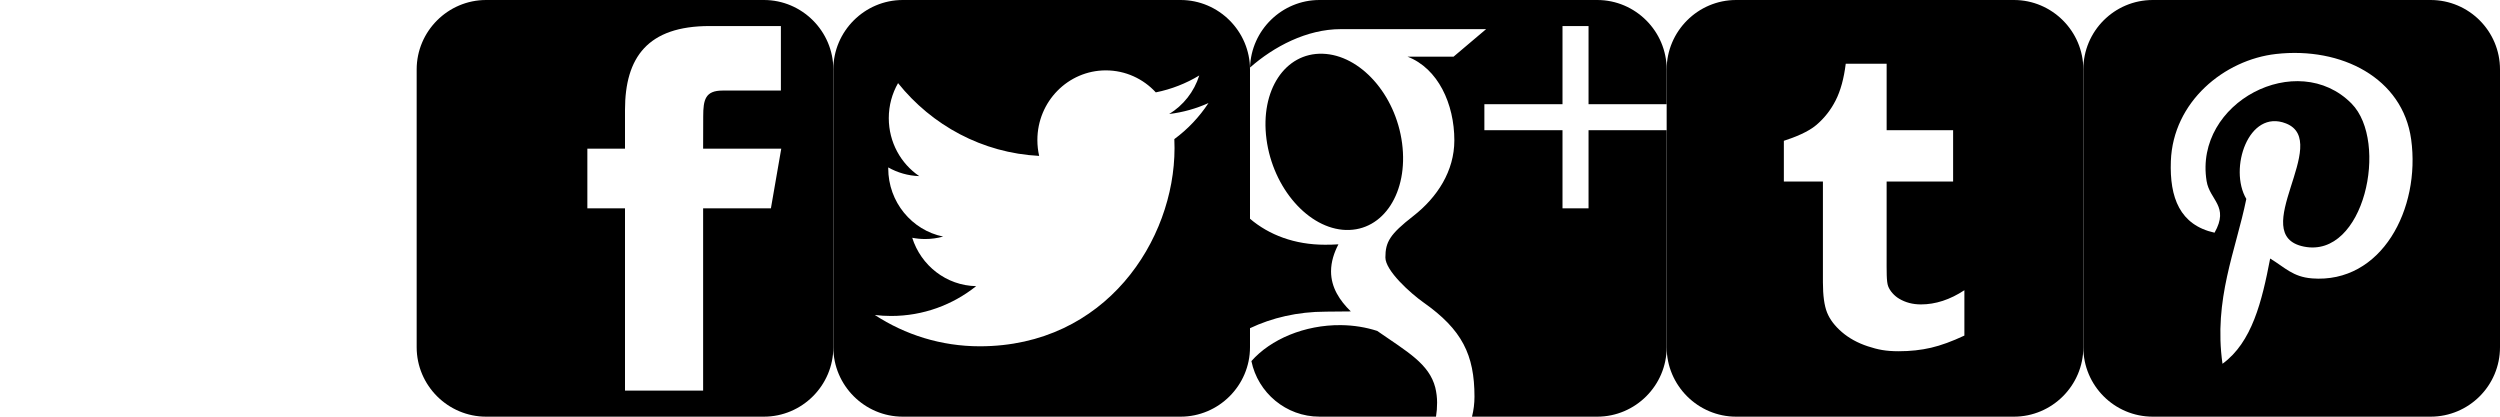
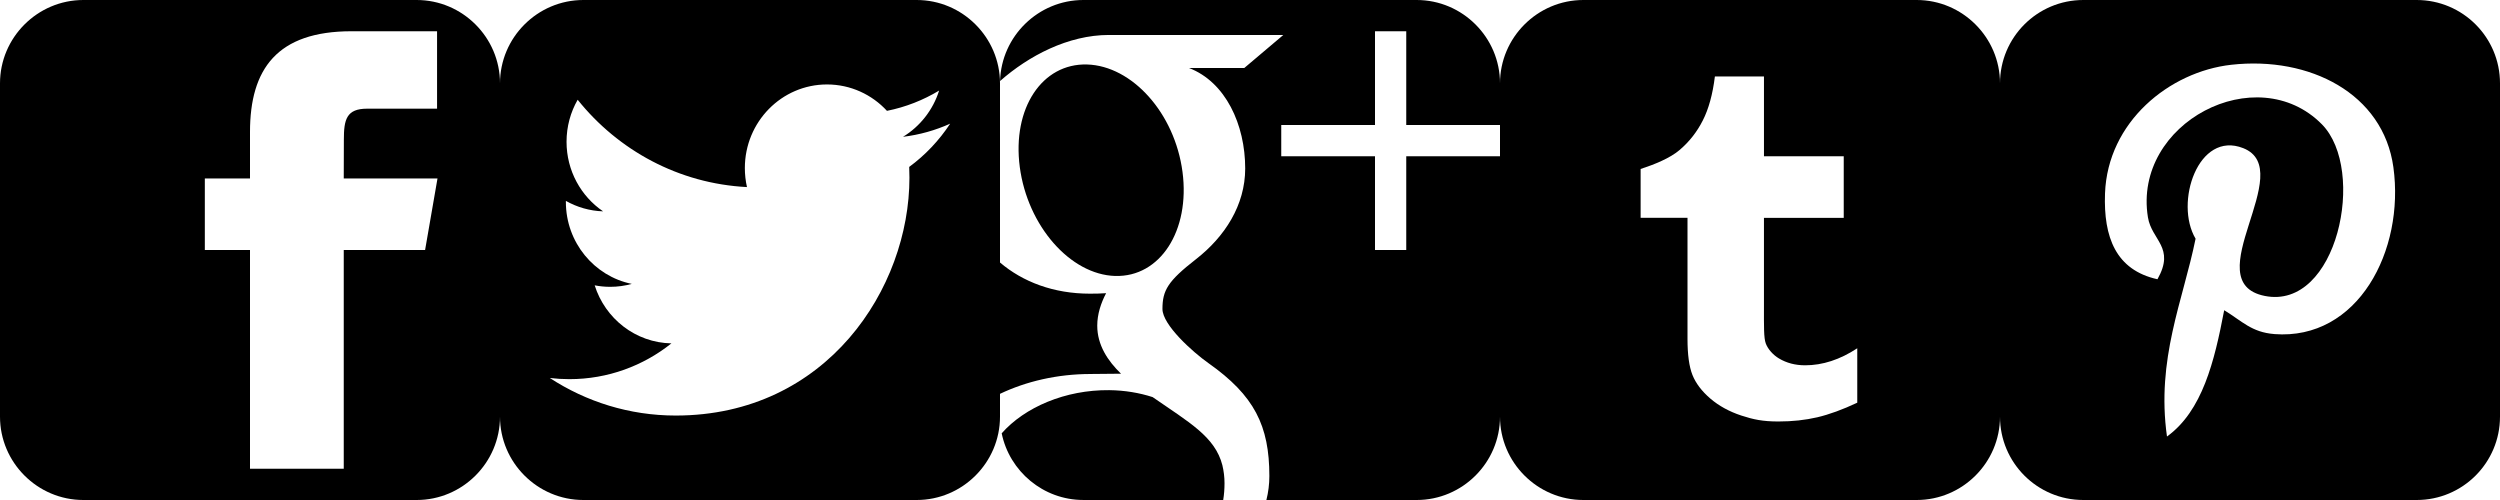
- <svg xmlns="http://www.w3.org/2000/svg" width="192" height="32" id="svg2986" version="1.1">
+ <svg xmlns="http://www.w3.org/2000/svg" width="160" height="32" id="svg2986" version="1.1">
  <defs id="defs2988" />
  <g id="layer1" transform="translate(0,-1020.362)" />
  <g id="layer2" transform="translate(0,-1020.362)">
-     <path d="M 58.667,1020.362 H 37.334 c -2.933,0 -5.334,2.4 -5.334,5.334 v 21.332 c 0,2.936 2.4,5.334 5.334,5.334 l 21.333,-10e-5 c 2.934,0 5.333,-2.398 5.333,-5.334 v -21.332 c 0,-2.934 -2.399,-5.334 -5.333,-5.334 z m 0.539,16 H 54 v 14 h -6 v -14 h -2.891 v -4.58 H 48 v -2.975 c 0,-4.042 1.744,-6.445 6.496,-6.445 h 5.476 v 4.955 h -4.473 c -1.328,0 -1.492,0.692 -1.492,1.985 L 54,1031.782 h 6 l -0.794,4.58 z" id="path3" />
-     <path d="m 90.667,1020.362 h -21.333 c -2.934,0 -5.334,2.4 -5.334,5.334 v 21.332 c 0,2.936 2.4,5.334 5.334,5.334 h 21.333 c 2.934,0 5.333,-2.398 5.333,-5.334 v -21.332 c 0,-2.934 -2.399,-5.334 -5.333,-5.334 z m -0.478,10.682 c 0.01,0.229 0.015,0.46 0.015,0.692 0,7.069 -5.288,15.221 -14.958,15.221 -2.969,0 -5.732,-0.886 -8.059,-2.404 0.411,0.05 0.83,0.075 1.254,0.075 2.463,0 4.73,-0.855 6.529,-2.29 -2.3,-0.043 -4.242,-1.59 -4.911,-3.715 0.321,0.062 0.65,0.096 0.989,0.096 0.479,0 0.944,-0.065 1.385,-0.188 -2.405,-0.492 -4.217,-2.654 -4.217,-5.245 0,-0.023 0,-0.045 6.2e-4,-0.067 0.709,0.401 1.52,0.641 2.381,0.669 -1.411,-0.959 -2.339,-2.597 -2.339,-4.453 0,-0.98 0.259,-1.899 0.712,-2.689 2.593,3.237 6.467,5.366 10.836,5.589 -0.09,-0.392 -0.136,-0.8 -0.136,-1.219 0,-2.954 2.354,-5.349 5.257,-5.349 1.512,0 2.879,0.649 3.838,1.689 1.198,-0.24 2.323,-0.685 3.338,-1.298 -0.393,1.249 -1.226,2.298 -2.311,2.96 1.063,-0.129 2.077,-0.417 3.019,-0.842 -0.705,1.073 -1.596,2.015 -2.623,2.769 z" id="path3-6" />
-     <path d="m 96.025,1047.539 c -0.008,-0.079 -0.014,-0.158 -0.018,-0.238 0.004,0.08 0.011,0.159 0.018,0.238 z m 7.347,-9.516 c 2.875,0.085 4.804,-2.897 4.308,-6.662 -0.497,-3.765 -3.231,-6.787 -6.106,-6.872 -2.876,-0.085 -4.804,2.796 -4.308,6.562 0.496,3.765 3.23,6.887 6.106,6.973 z M 128,1028.362 v -2.666 c 0,-2.934 -2.399,-5.334 -5.333,-5.334 h -21.333 c -2.884,0 -5.25,2.32 -5.33,5.185 1.824,-1.606 4.354,-2.947 6.965,-2.947 2.791,0 11.164,0 11.164,0 l -2.498,2.113 h -3.54 c 2.348,0.9 3.599,3.629 3.599,6.429 0,2.352 -1.307,4.373 -3.153,5.811 -1.801,1.403 -2.143,1.991 -2.143,3.184 0,1.018 1.93,2.75 2.938,3.462 2.949,2.079 3.904,4.01 3.904,7.233 0,0.513 -0.064,1.026 -0.19,1.53 h 9.617 c 2.934,0 5.333,-2.398 5.333,-5.334 v -16.666 h -6 v 6 h -2 v -6 h -6 v -2 H 120 v -6 h 2 v 6 h 6 z m -26.191,15.935 c 0.675,0 1.294,-0.018 1.935,-0.018 -0.848,-0.823 -1.52,-1.831 -1.52,-3.074 0,-0.738 0.236,-1.448 0.567,-2.079 -0.337,0.024 -0.681,0.031 -1.035,0.031 -2.324,0 -4.297,-0.752 -5.756,-1.995 v 2.101 l 0,6.304 c 1.67,-0.793 3.653,-1.269 5.809,-1.269 z m -5.702,3.791 c -0.035,-0.171 -0.061,-0.344 -0.079,-0.52 0.018,0.176 0.045,0.349 0.079,0.52 z m 14.126,2.05 c -0.471,-1.838 -2.139,-2.749 -4.465,-4.362 -0.846,-0.273 -1.778,-0.433 -2.778,-0.444 -2.801,-0.03 -5.41,1.092 -6.882,2.762 0.497,2.428 2.657,4.267 5.226,4.267 h 8.951 c 0.057,-0.348 0.084,-0.707 0.084,-1.076 0,-0.392 -0.048,-0.775 -0.137,-1.148 z" id="path3-7" />
-     <path d="m 154.668,1020.362 h -21.334 c -2.934,0 -5.334,2.401 -5.334,5.334 v 21.332 c 0,2.936 2.4,5.334 5.334,5.334 h 21.334 c 2.933,0 5.332,-2.398 5.332,-5.334 v -21.332 c 0,-2.933 -2.399,-5.334 -5.332,-5.334 z m -3.802,25.772 c -0.942,0.443 -1.798,0.756 -2.563,0.935 -0.765,0.178 -1.593,0.268 -2.481,0.268 -1.01,0 -1.605,-0.127 -2.381,-0.381 -0.775,-0.256 -1.438,-0.621 -1.984,-1.09 -0.549,-0.473 -0.928,-0.975 -1.14,-1.506 -0.212,-0.531 -0.317,-1.303 -0.317,-2.313 v -7.744 h -3 v -3.127 c 0.867,-0.281 1.873,-0.685 2.49,-1.211 0.62,-0.527 1.116,-1.158 1.49,-1.896 0.375,-0.736 0.633,-1.676 0.773,-2.814 h 3.141 v 5.108 h 5.105 v 3.941 h -5.106 v 5.662 c 0,1.281 -0.017,2.02 0.119,2.383 0.135,0.361 0.473,0.736 0.841,0.953 0.489,0.293 1.047,0.439 1.676,0.439 1.118,0 2.231,-0.363 3.336,-1.09 v 3.482 l 0,0 z" id="path3-0" />
-     <path d="m 186.667,1020.362 h -21.334 c -2.945,0 -5.333,2.388 -5.333,5.334 v 21.332 c 0,2.946 2.387,5.334 5.333,5.334 h 21.334 c 2.945,0 5.333,-2.388 5.333,-5.334 v -21.332 c 0,-2.946 -2.388,-5.334 -5.333,-5.334 z m -9.116,21.379 c -1.454,-0.113 -2.064,-0.833 -3.203,-1.525 -0.627,3.287 -1.393,6.438 -3.661,8.084 -0.7,-4.968 1.028,-8.699 1.83,-12.66 -1.368,-2.303 0.165,-6.939 3.051,-5.796 3.551,1.405 -3.075,8.563 1.373,9.457 4.644,0.933 6.54,-8.058 3.661,-10.982 -4.161,-4.222 -12.112,-0.096 -11.135,5.949 0.238,1.478 1.765,1.926 0.61,3.966 -2.663,-0.59 -3.458,-2.691 -3.356,-5.491 0.165,-4.583 4.118,-7.793 8.084,-8.236 5.015,-0.561 9.722,1.841 10.372,6.559 0.732,5.324 -2.264,11.091 -7.627,10.677 z" id="path3-79" />
+     <path d="M 26.667,1020.362 H 5.334 c -2.933,0 -5.334,2.4 -5.334,5.334 v 21.332 c 0,2.936 2.4,5.334 5.334,5.334 l 21.333,-10e-5 c 2.934,0 5.333,-2.398 5.333,-5.334 v -21.332 c 0,-2.934 -2.399,-5.334 -5.333,-5.334 z m 0.539,16 H 22 v 14 h -6 v -14 h -2.891 v -4.58 H 16 v -2.975 c 0,-4.042 1.744,-6.445 6.496,-6.445 h 5.476 v 4.955 h -4.473 c -1.328,0 -1.492,0.692 -1.492,1.985 L 22,1031.782 h 6 l -0.794,4.58 z" id="path3" />
+     <path d="m 58.667,1020.362 h -21.333 c -2.934,0 -5.334,2.4 -5.334,5.334 v 21.332 c 0,2.936 2.4,5.334 5.334,5.334 h 21.333 c 2.934,0 5.333,-2.398 5.333,-5.334 v -21.332 c 0,-2.934 -2.399,-5.334 -5.333,-5.334 z m -0.478,10.682 c 0.01,0.229 0.015,0.46 0.015,0.692 0,7.069 -5.288,15.221 -14.958,15.221 -2.969,0 -5.732,-0.886 -8.059,-2.404 0.411,0.05 0.83,0.075 1.254,0.075 2.463,0 4.73,-0.855 6.529,-2.29 -2.3,-0.043 -4.242,-1.59 -4.911,-3.715 0.321,0.062 0.65,0.096 0.989,0.096 0.479,0 0.944,-0.065 1.385,-0.188 -2.405,-0.492 -4.217,-2.654 -4.217,-5.245 0,-0.023 0,-0.045 6.2e-4,-0.067 0.709,0.401 1.52,0.641 2.381,0.669 -1.411,-0.959 -2.339,-2.597 -2.339,-4.453 0,-0.98 0.259,-1.899 0.712,-2.689 2.593,3.237 6.467,5.366 10.836,5.589 -0.09,-0.392 -0.136,-0.8 -0.136,-1.219 0,-2.954 2.354,-5.349 5.257,-5.349 1.512,0 2.879,0.649 3.838,1.689 1.198,-0.24 2.323,-0.685 3.338,-1.298 -0.393,1.249 -1.226,2.298 -2.311,2.96 1.063,-0.129 2.077,-0.417 3.019,-0.842 -0.705,1.073 -1.596,2.015 -2.623,2.769 z" id="path3-6" />
+     <path d="m 64.025,1047.539 c -0.008,-0.079 -0.014,-0.158 -0.018,-0.238 0.004,0.08 0.011,0.159 0.018,0.238 z m 7.347,-9.516 c 2.875,0.085 4.804,-2.897 4.308,-6.662 -0.497,-3.765 -3.231,-6.787 -6.106,-6.872 -2.876,-0.085 -4.804,2.796 -4.308,6.562 0.496,3.765 3.23,6.887 6.106,6.973 z M 96,1028.362 v -2.666 c 0,-2.934 -2.399,-5.334 -5.333,-5.334 h -21.333 c -2.884,0 -5.25,2.32 -5.33,5.185 1.824,-1.606 4.354,-2.947 6.965,-2.947 2.791,0 11.164,0 11.164,0 l -2.498,2.113 H 76.094 c 2.348,0.9 3.599,3.629 3.599,6.429 0,2.352 -1.307,4.373 -3.153,5.811 -1.801,1.403 -2.143,1.991 -2.143,3.184 0,1.018 1.93,2.75 2.938,3.462 2.949,2.079 3.904,4.01 3.904,7.233 0,0.513 -0.064,1.026 -0.19,1.53 H 90.667 c 2.934,0 5.333,-2.398 5.333,-5.334 v -16.666 h -6 v 6 h -2 v -6 h -6 v -2 H 88 v -6 h 2 v 6 h 6 z m -26.191,15.935 c 0.675,0 1.294,-0.018 1.935,-0.018 -0.848,-0.823 -1.52,-1.831 -1.52,-3.074 0,-0.738 0.236,-1.448 0.567,-2.079 -0.337,0.024 -0.681,0.031 -1.035,0.031 -2.324,0 -4.297,-0.752 -5.756,-1.995 v 2.101 l 0,6.304 c 1.67,-0.793 3.653,-1.269 5.809,-1.269 z m -5.702,3.791 c -0.035,-0.171 -0.061,-0.344 -0.079,-0.52 0.018,0.176 0.045,0.349 0.079,0.52 z m 14.126,2.05 c -0.471,-1.838 -2.139,-2.749 -4.465,-4.362 -0.846,-0.273 -1.778,-0.433 -2.778,-0.444 -2.801,-0.03 -5.41,1.092 -6.882,2.762 0.497,2.428 2.657,4.267 5.226,4.267 h 8.951 c 0.057,-0.348 0.084,-0.707 0.084,-1.076 0,-0.392 -0.048,-0.775 -0.137,-1.148 z" id="path3-7" />
+     <path d="m 122.668,1020.362 h -21.334 c -2.934,0 -5.334,2.401 -5.334,5.334 v 21.332 c 0,2.936 2.4,5.334 5.334,5.334 h 21.334 c 2.933,0 5.332,-2.398 5.332,-5.334 v -21.332 c 0,-2.933 -2.399,-5.334 -5.332,-5.334 z m -3.802,25.772 c -0.942,0.443 -1.798,0.756 -2.563,0.935 -0.765,0.178 -1.593,0.268 -2.481,0.268 -1.01,0 -1.605,-0.127 -2.381,-0.381 -0.775,-0.256 -1.438,-0.621 -1.984,-1.09 -0.549,-0.473 -0.928,-0.975 -1.14,-1.506 -0.212,-0.531 -0.317,-1.303 -0.317,-2.313 v -7.744 h -3 v -3.127 c 0.867,-0.281 1.873,-0.685 2.49,-1.211 0.62,-0.527 1.116,-1.158 1.49,-1.896 0.375,-0.736 0.633,-1.676 0.773,-2.814 h 3.141 v 5.108 h 5.105 v 3.941 h -5.106 v 5.662 c 0,1.281 -0.017,2.02 0.119,2.383 0.135,0.361 0.473,0.736 0.841,0.953 0.489,0.293 1.047,0.439 1.676,0.439 1.118,0 2.231,-0.363 3.336,-1.09 v 3.482 l 0,0 z" id="path3-0" />
+     <path d="m 154.667,1020.362 h -21.334 c -2.945,0 -5.333,2.388 -5.333,5.334 v 21.332 c 0,2.946 2.387,5.334 5.333,5.334 h 21.334 c 2.945,0 5.333,-2.388 5.333,-5.334 v -21.332 c 0,-2.946 -2.388,-5.334 -5.333,-5.334 z m -9.116,21.379 c -1.454,-0.113 -2.064,-0.833 -3.203,-1.525 -0.627,3.287 -1.393,6.438 -3.661,8.084 -0.7,-4.968 1.028,-8.699 1.83,-12.66 -1.368,-2.303 0.165,-6.939 3.051,-5.796 3.551,1.405 -3.075,8.563 1.373,9.457 4.644,0.933 6.54,-8.058 3.661,-10.982 -4.161,-4.222 -12.112,-0.096 -11.135,5.949 0.238,1.478 1.765,1.926 0.61,3.966 -2.663,-0.59 -3.458,-2.691 -3.356,-5.491 0.165,-4.583 4.118,-7.793 8.084,-8.236 5.015,-0.561 9.722,1.841 10.372,6.559 0.732,5.324 -2.264,11.091 -7.627,10.677 z" id="path3-79" />
  </g>
</svg>
